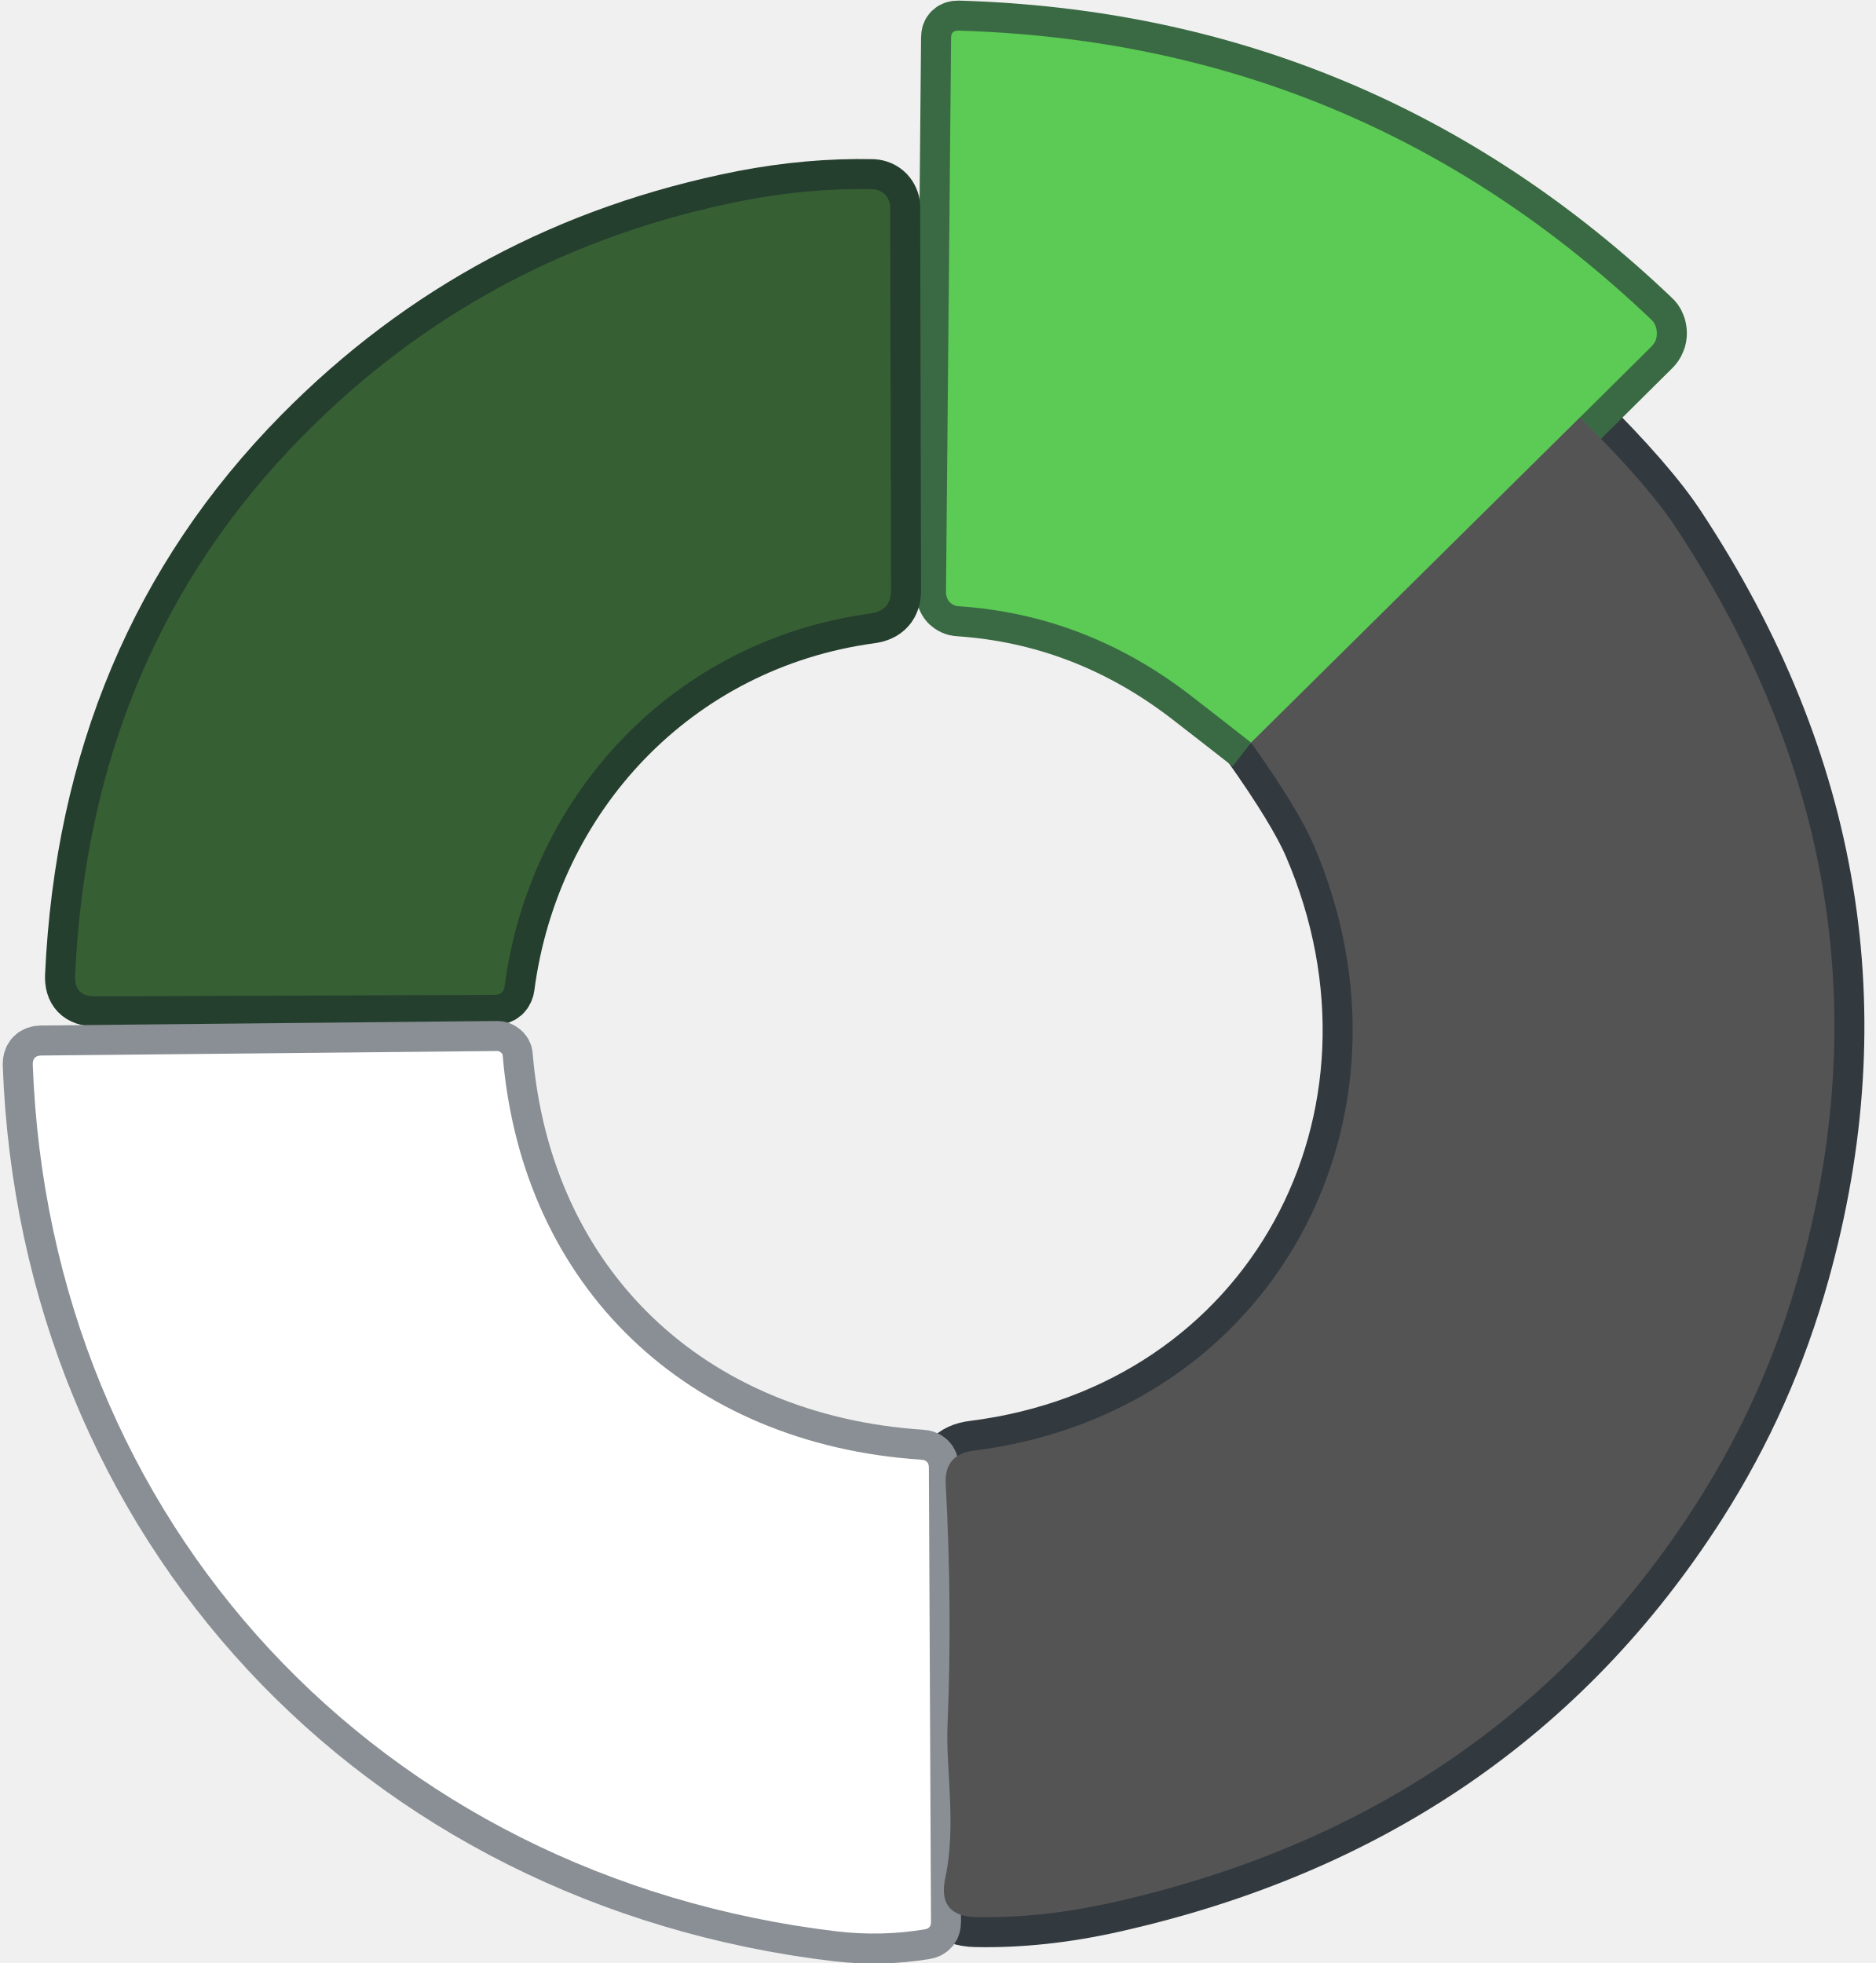
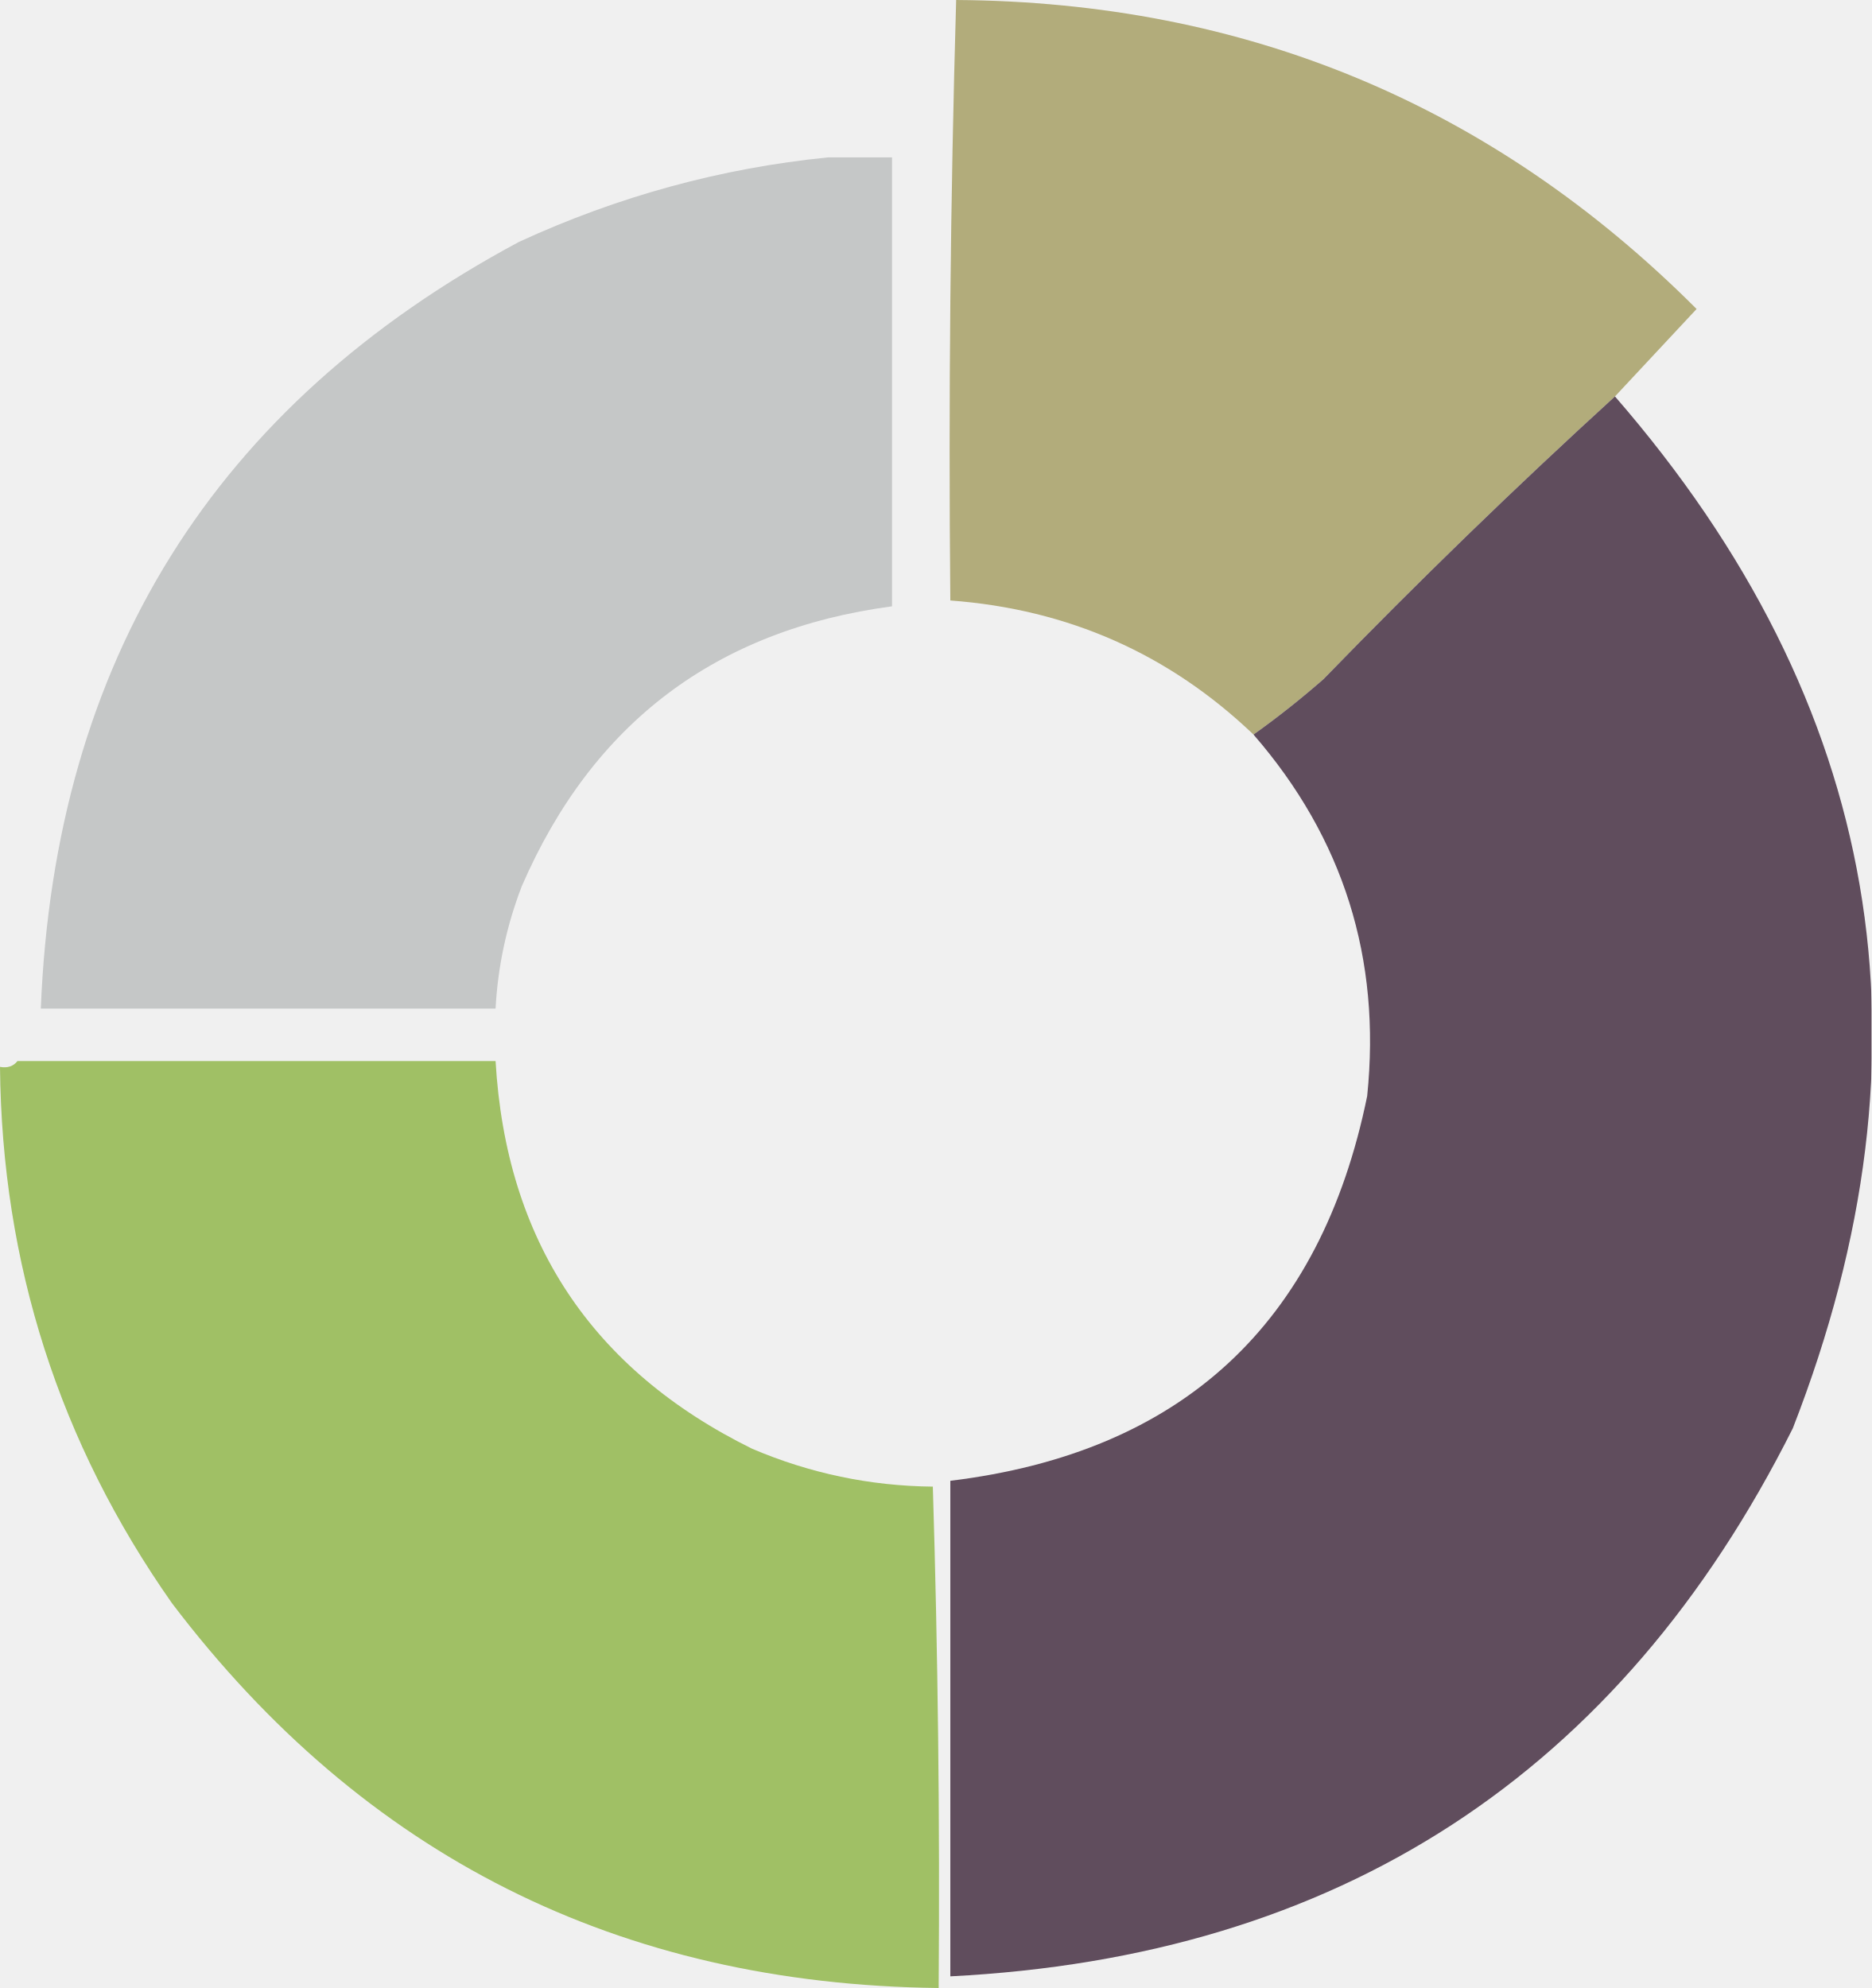
- <svg xmlns="http://www.w3.org/2000/svg" width="62.45" height="65.37">
-   <g class="layer">
-     <path d="m41.66,24.73c1.06,1.49 1.75,2.63 2.08,3.4c3.91,9.09 -1.31,18.92 -11.32,20.18c-0.65,0.08 -0.96,0.44 -0.93,1.1c0.15,2.76 0.17,5.45 0.06,8.07c-0.06,1.37 0.3,3.3 -0.07,5.04c-0.19,0.86 0.15,1.3 1.01,1.32c1.45,0.03 2.97,-0.13 4.57,-0.49c8.51,-1.91 14.99,-6.34 19.44,-13.3c1.52,-2.38 2.66,-4.94 3.42,-7.68c2.42,-8.67 1.06,-16.93 -4.09,-24.76c-0.63,-0.97 -1.71,-2.21 -3.22,-3.71" id="svg_1" stroke="#333A3F" stroke-width="2" />
-     <path d="m52.61,13.9l2.37,-2.35c0.06,-0.06 0.11,-0.13 0.14,-0.21c0.04,-0.08 0.05,-0.17 0.05,-0.25c0,-0.09 -0.02,-0.18 -0.05,-0.25c-0.03,-0.08 -0.08,-0.15 -0.15,-0.21c-6.46,-6.15 -14.14,-9.35 -23.06,-9.61c-0.16,0 -0.24,0.07 -0.24,0.23l-0.17,18.48c0,0.11 0.04,0.23 0.12,0.32c0.08,0.08 0.2,0.14 0.32,0.14c2.8,0.19 5.35,1.17 7.64,2.92c0.7,0.54 1.39,1.08 2.08,1.62" id="svg_2" stroke="#3A6A43" stroke-width="2" />
-     <path d="m52.61,13.9l-10.95,10.83" id="svg_3" stroke="#5B8559" stroke-width="2" />
-     <path d="m29.06,6.3c-1.42,-0.03 -2.86,0.1 -4.31,0.38c-5.74,1.13 -10.63,3.74 -14.68,7.85c-4.72,4.79 -7.24,10.78 -7.57,17.96c-0.02,0.46 0.2,0.69 0.67,0.69l13.32,-0.05c0.07,0 0.15,-0.02 0.21,-0.07c0.06,-0.06 0.09,-0.13 0.1,-0.2c0.84,-6.4 5.63,-11.54 12.18,-12.43c0.46,-0.06 0.69,-0.32 0.69,-0.77l-0.03,-12.78c0,-0.15 -0.07,-0.29 -0.17,-0.4c-0.11,-0.11 -0.25,-0.17 -0.41,-0.18z" id="svg_4" stroke="#253F2E" stroke-width="2" />
-     <path d="m30.68,48.61c-7.78,-0.51 -13.29,-5.73 -13.94,-13.45c0,-0.04 -0.02,-0.08 -0.06,-0.11c-0.03,-0.03 -0.08,-0.05 -0.12,-0.05l-15.18,0.15c-0.2,0 -0.29,0.1 -0.29,0.29c0.56,15.27 11.55,27.07 26.8,28.88c0.97,0.11 1.93,0.09 2.9,-0.07c0.14,-0.02 0.21,-0.1 0.21,-0.24l-0.07,-15.14c0,-0.17 -0.09,-0.25 -0.25,-0.26z" id="svg_5" stroke="#898F94" stroke-width="2" />
-     <path d="m52.61,13.9l-10.95,10.83c-0.69,-0.54 -1.38,-1.08 -2.08,-1.62c-2.29,-1.75 -4.84,-2.73 -7.64,-2.92c-0.12,0 -0.24,-0.06 -0.32,-0.14c-0.08,-0.09 -0.12,-0.21 -0.12,-0.32l0.17,-18.48c0,-0.16 0.08,-0.23 0.24,-0.23c8.92,0.26 16.6,3.46 23.06,9.61c0.07,0.06 0.12,0.13 0.15,0.21c0.03,0.07 0.05,0.16 0.05,0.25c0,0.08 -0.01,0.17 -0.04,0.25c-0.04,0.08 -0.09,0.15 -0.15,0.21l-2.37,2.35z" fill="#5BCB55" id="svg_6" />
-     <path d="m29.06,6.3c0.16,0.01 0.3,0.07 0.41,0.18c0.1,0.11 0.17,0.25 0.17,0.4l0.03,12.78c0,0.45 -0.23,0.71 -0.69,0.77c-6.55,0.89 -11.34,6.03 -12.18,12.43c-0.01,0.07 -0.04,0.14 -0.1,0.2c-0.06,0.05 -0.14,0.07 -0.21,0.07l-13.32,0.05c-0.47,0 -0.69,-0.23 -0.67,-0.69c0.33,-7.18 2.85,-13.17 7.57,-17.96c4.05,-4.11 8.94,-6.72 14.68,-7.85c1.45,-0.28 2.89,-0.41 4.31,-0.38z" fill="#375F34" id="svg_7" />
-     <path d="m52.61,13.9c1.51,1.5 2.59,2.74 3.22,3.71c5.15,7.83 6.51,16.09 4.09,24.76c-0.76,2.74 -1.9,5.3 -3.42,7.68c-4.45,6.96 -10.93,11.39 -19.44,13.3c-1.6,0.36 -3.12,0.52 -4.57,0.49c-0.86,-0.02 -1.2,-0.46 -1.01,-1.32c0.37,-1.74 0.01,-3.67 0.07,-5.04c0.11,-2.62 0.09,-5.31 -0.06,-8.07c-0.03,-0.66 0.28,-1.02 0.93,-1.1c10.01,-1.26 15.23,-11.09 11.32,-20.18c-0.33,-0.77 -1.02,-1.91 -2.08,-3.4l10.95,-10.83z" fill="#545455" id="svg_8" />
-     <path d="m16.74,35.16c0.65,7.72 6.16,12.94 13.94,13.45c0.16,0.01 0.25,0.09 0.25,0.26l0.07,15.14c0,0.14 -0.07,0.22 -0.21,0.24c-0.97,0.16 -1.93,0.18 -2.9,0.07c-15.25,-1.81 -26.24,-13.61 -26.8,-28.88c0,-0.19 0.09,-0.29 0.29,-0.29l15.18,-0.15c0.04,0 0.09,0.02 0.12,0.05c0.04,0.03 0.06,0.07 0.06,0.11z" fill="white" id="svg_9" />
+ <svg xmlns="http://www.w3.org/2000/svg" width="321" height="341" viewBox="0 0 321 341" fill="none">
+   <g clip-path="url(#clip0_215_40)">
+     <path opacity="0.989" fill-rule="evenodd" clip-rule="evenodd" d="M277 68C259.919 83.579 243.252 99.746 227 116.5C223.106 119.904 219.106 123.071 215 126C200.517 112.162 183.184 104.495 163 103C162.674 68.623 163.007 34.29 164 0C213.683 0.331 256.017 17.998 291 53C286.312 58.02 281.645 63.02 277 68Z" fill="#B1AB7A" />
+     <path opacity="0.984" fill-rule="evenodd" clip-rule="evenodd" d="M142 27C145.667 27 149.333 27 153 27C153 52.667 153 78.333 153 104C122.8 108.032 101.633 124.032 89.5 152C86.888 158.778 85.388 165.778 85 173C59 173 33 173 7 173C9.393 113.338 36.726 69.505 89 41.5C105.982 33.674 123.649 28.841 142 27Z" fill="#C4C6C6" />
+     <path opacity="0.986" fill-rule="evenodd" clip-rule="evenodd" d="M277 68C322.789 120.732 332.956 179.732 307.5 245C277.762 304.307 229.596 335.64 163 339C163 310.667 163 282.333 163 254C202.67 249.164 226.503 227.164 234.5 188C236.916 164.419 230.416 143.753 215 126C219.106 123.071 223.106 119.904 227 116.5C243.252 99.746 259.919 83.579 277 68Z" fill="#5E4B5B" />
+     <path opacity="0.982" fill-rule="evenodd" clip-rule="evenodd" d="M3 182C30.333 182 57.667 182 85 182C86.786 212.75 101.453 234.917 129 248.5C138.902 252.726 149.236 254.892 160 255C160.881 283.656 161.214 312.323 161 341C106.234 340.367 62.401 318.367 29.5 275C10.155 247.463 0.322 216.796 0 183C1.291 183.237 2.291 182.904 3 182Z" fill="#9EBF63" />
  </g>
+   <defs>
+     <clipPath id="clip0_215_40">
+       <rect width="321" height="341" fill="white" />
+     </clipPath>
+   </defs>
</svg>
